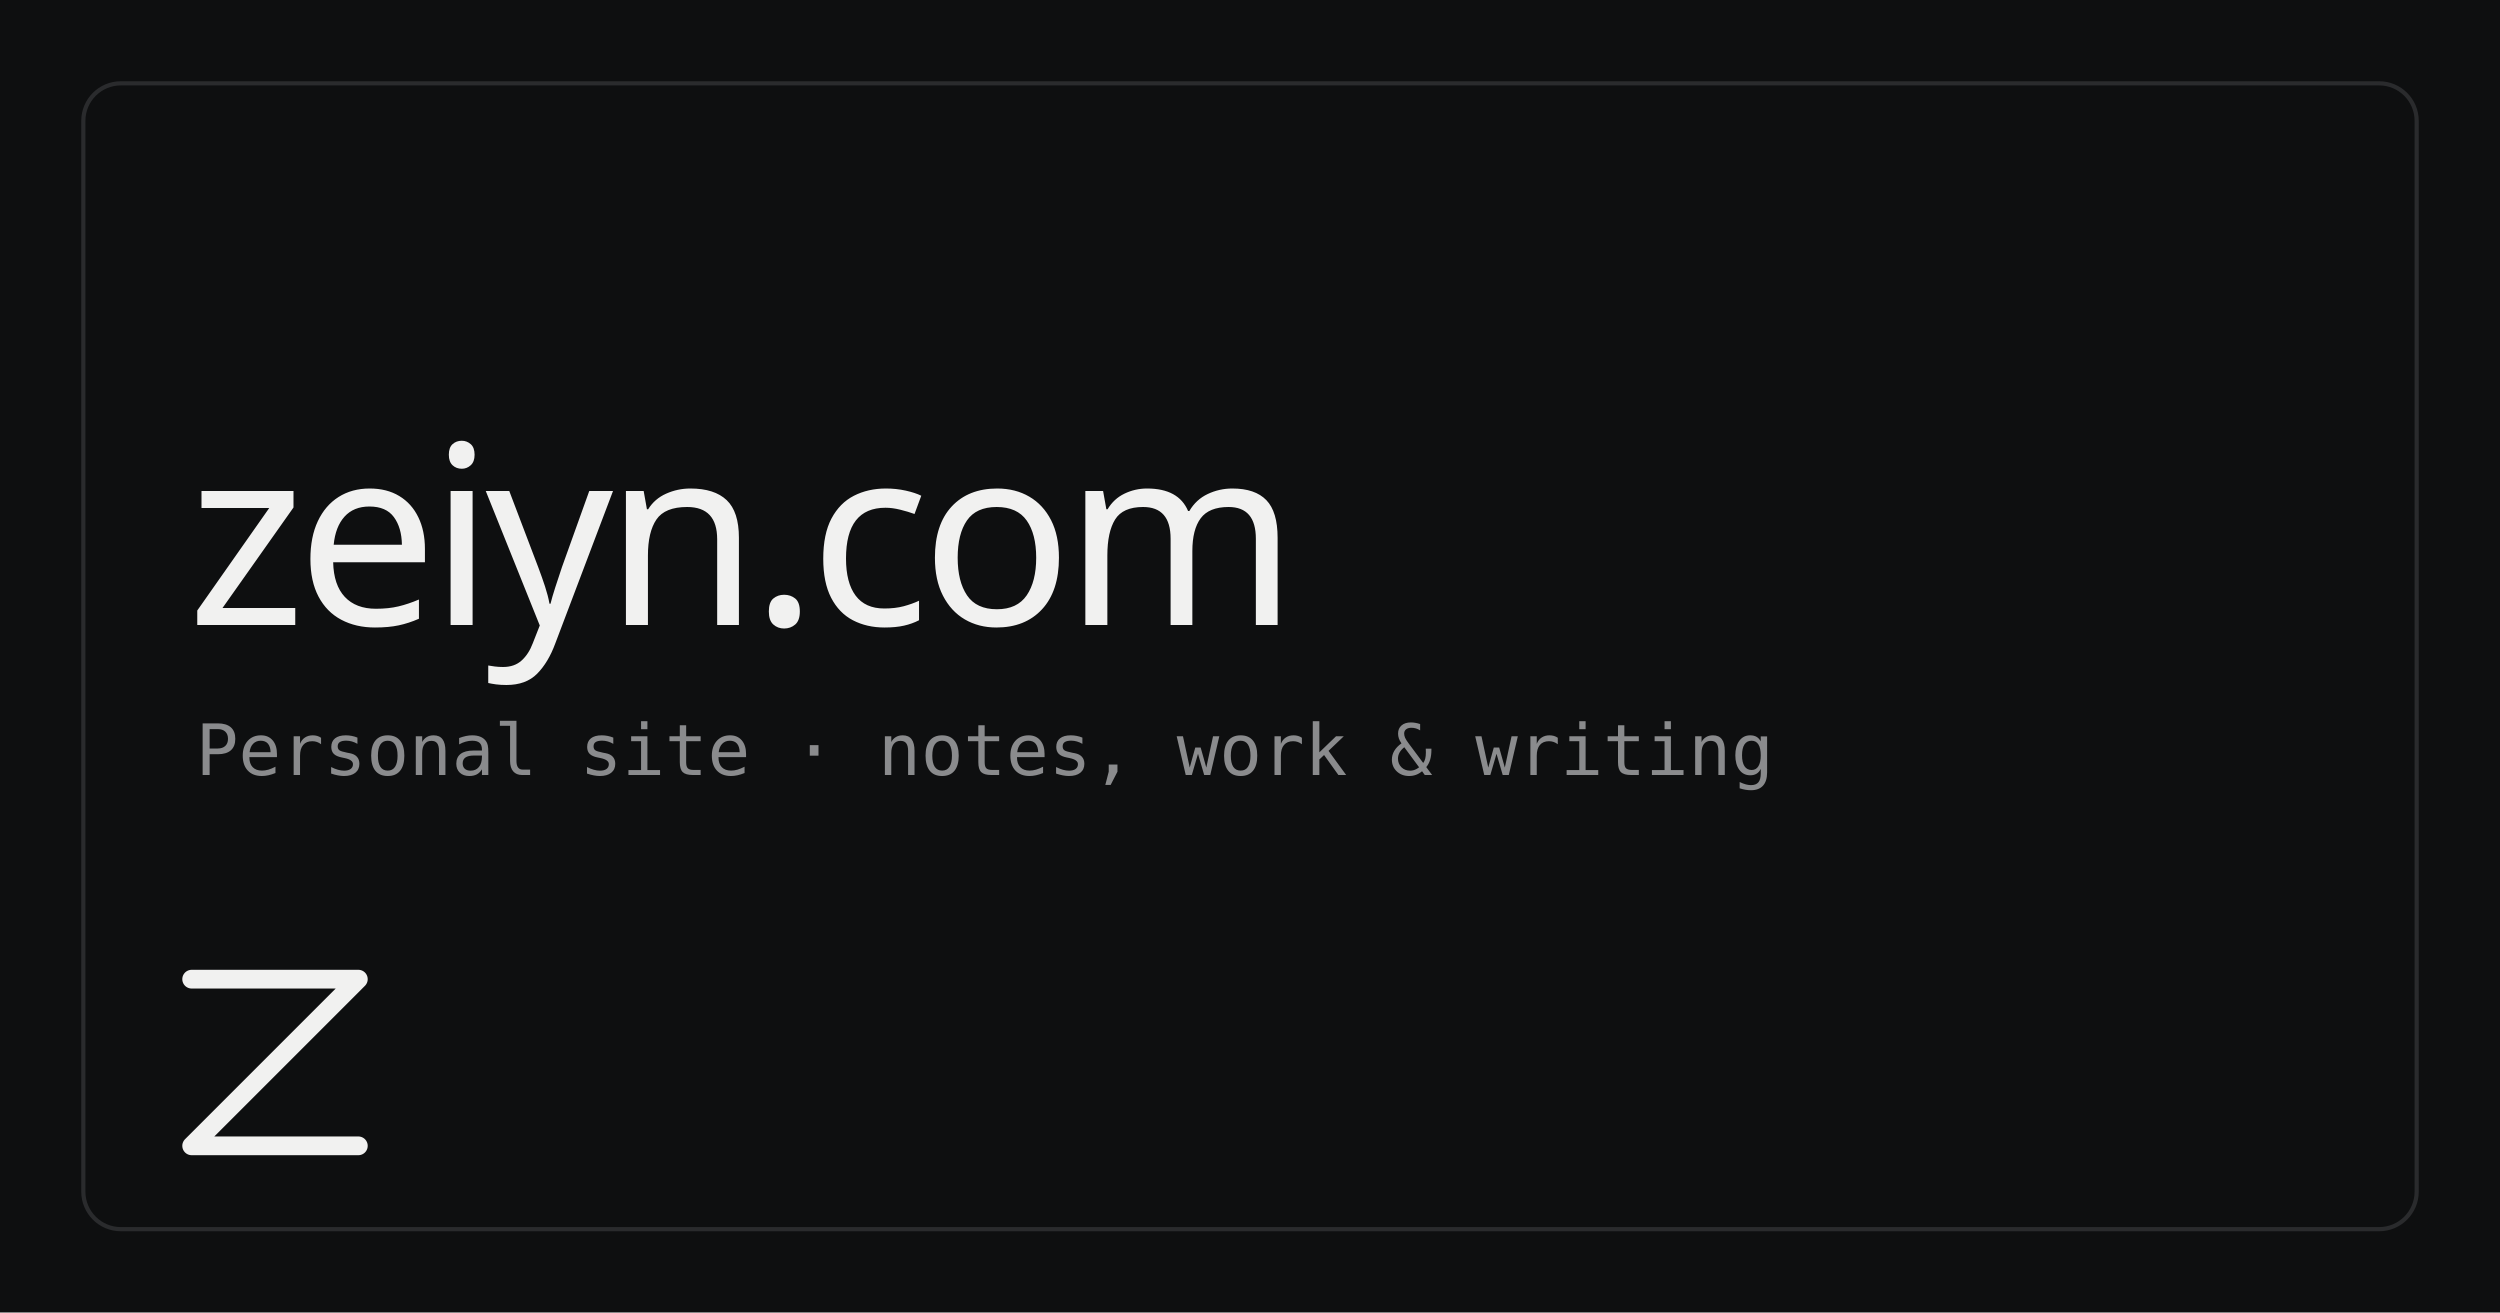
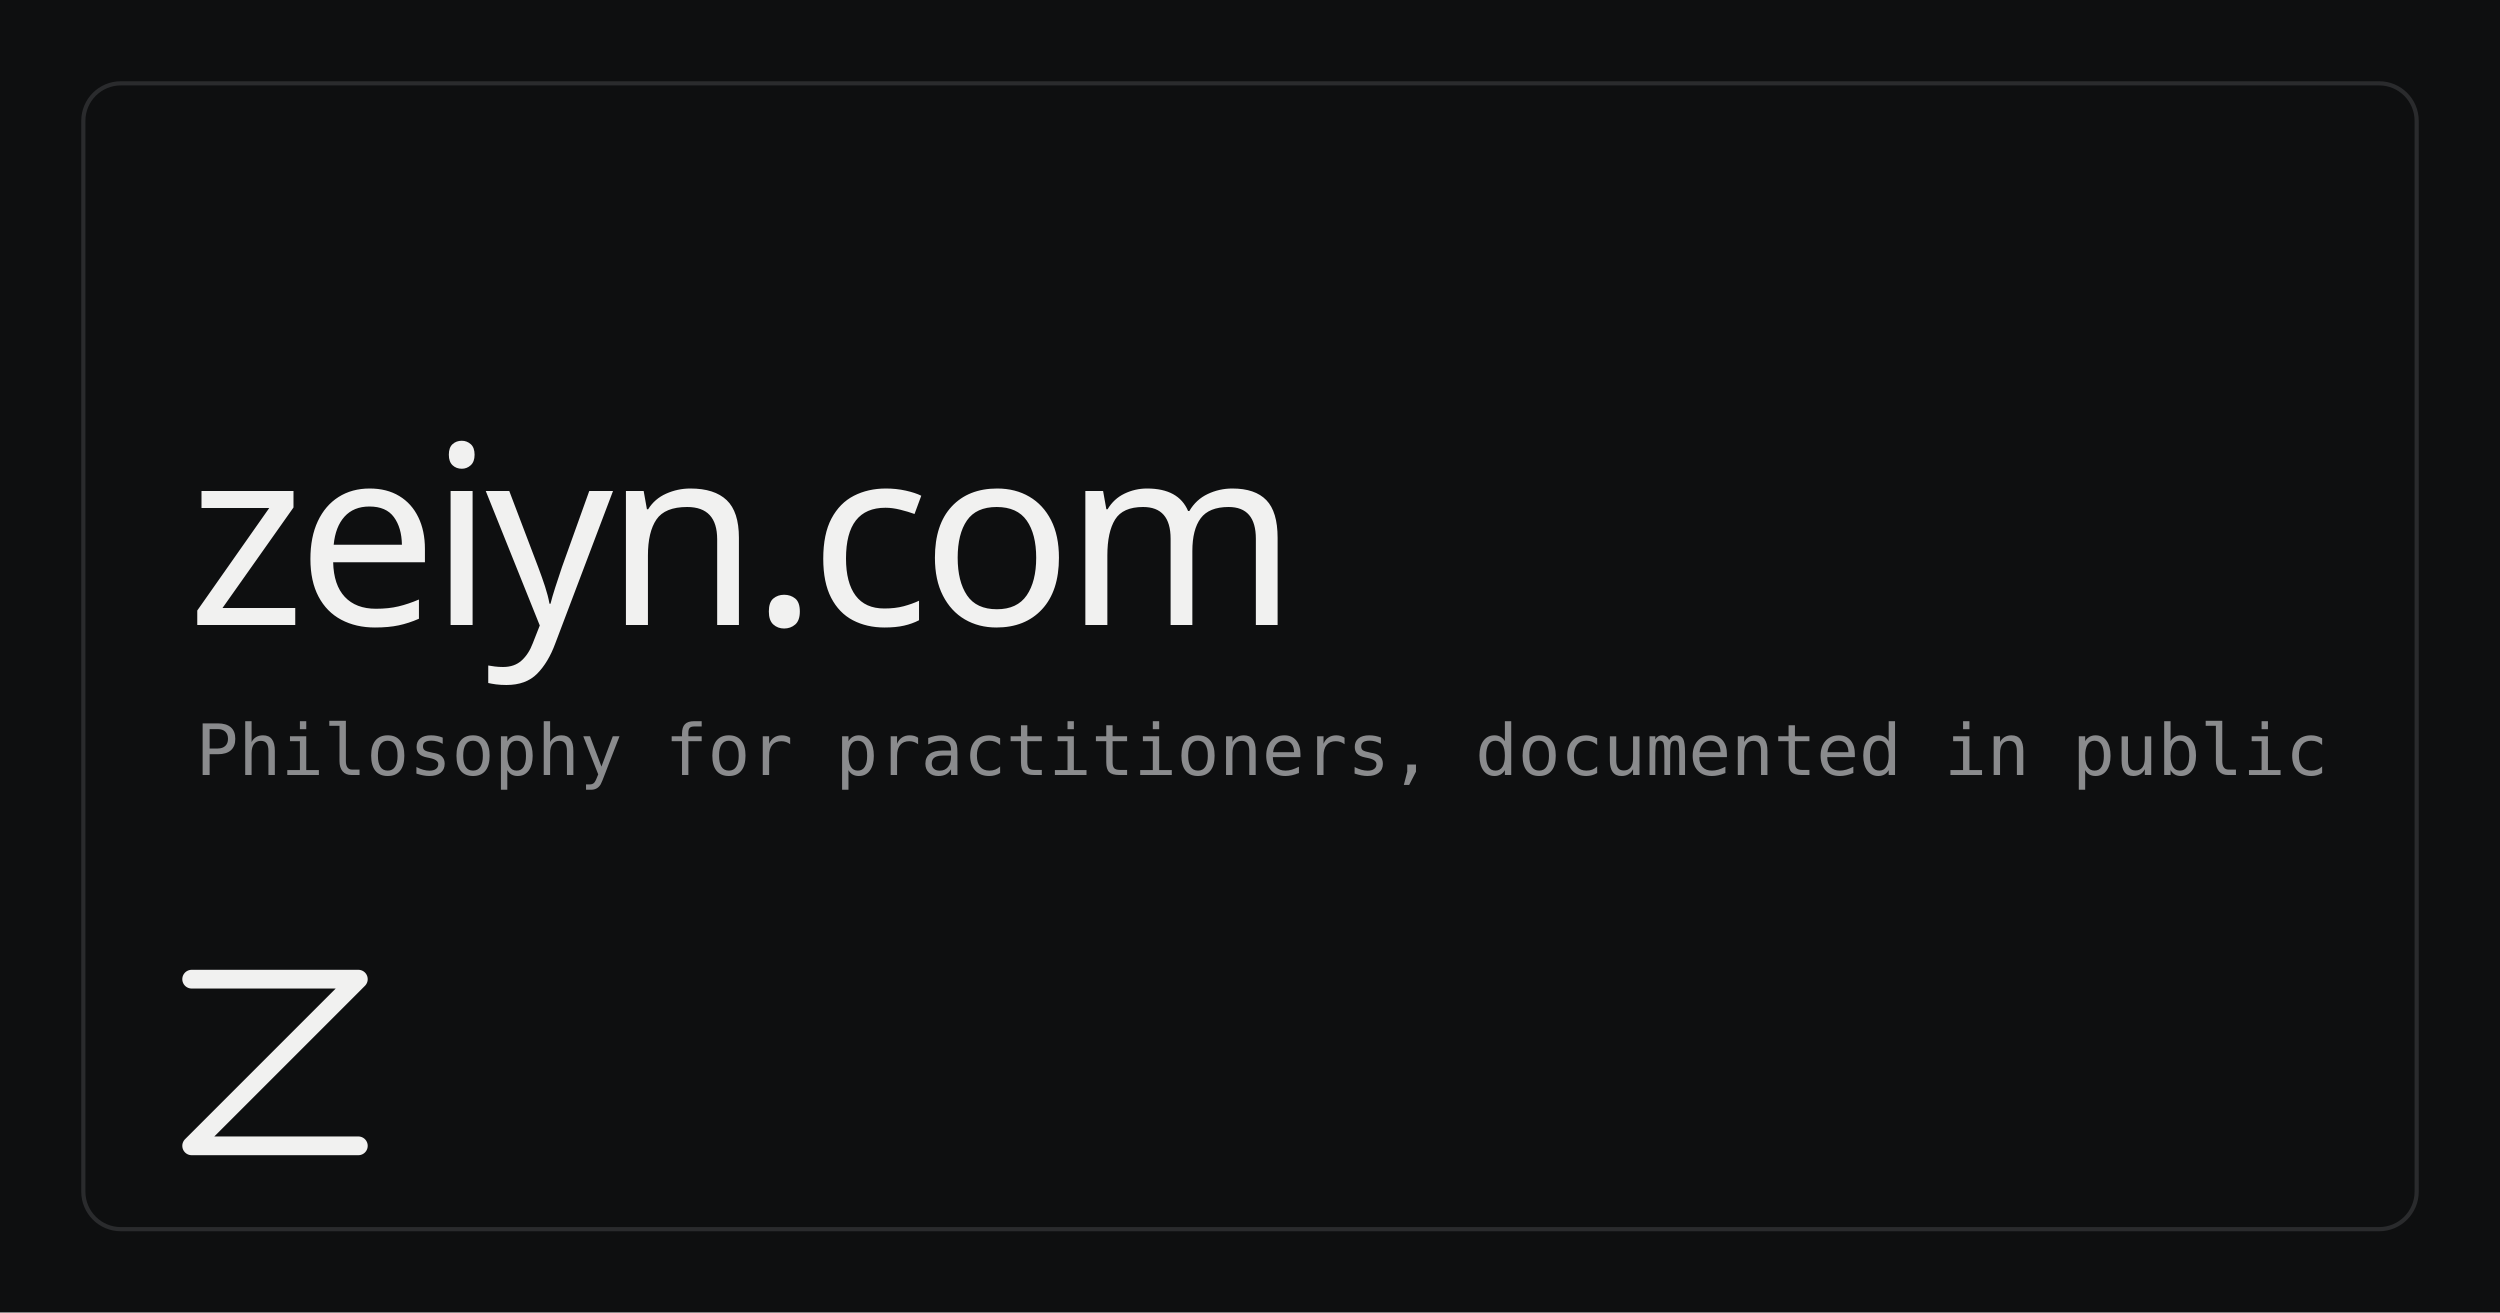
<svg xmlns="http://www.w3.org/2000/svg" viewBox="0 0 1200 630" width="1200" height="630">
  <rect width="1200" height="630" fill="#0e0f10" />
  <rect x="40" y="40" width="1120" height="550" rx="18" fill="none" stroke="#2a2b2d" stroke-width="2" />
  <g fill="#f1f1f0" font-family="'Space Grotesk', system-ui, sans-serif">
    <text x="90" y="300" font-size="120" font-weight="500" letter-spacing="-4">zeiyn.com</text>
-     <text x="94" y="372" font-size="34" fill="#8a8b8d" font-family="'IBM Plex Mono', monospace">Personal site · notes, work &amp; writing</text>
+     <text x="94" y="372" font-size="34" fill="#8a8b8d" font-family="'IBM Plex Mono', monospace">Philosophy for practitioners, documented in public</text>
  </g>
  <path d="M92 470 H172 L92 550 H172" fill="none" stroke="#f1f1f0" stroke-width="9" stroke-linejoin="round" stroke-linecap="round" />
</svg>
